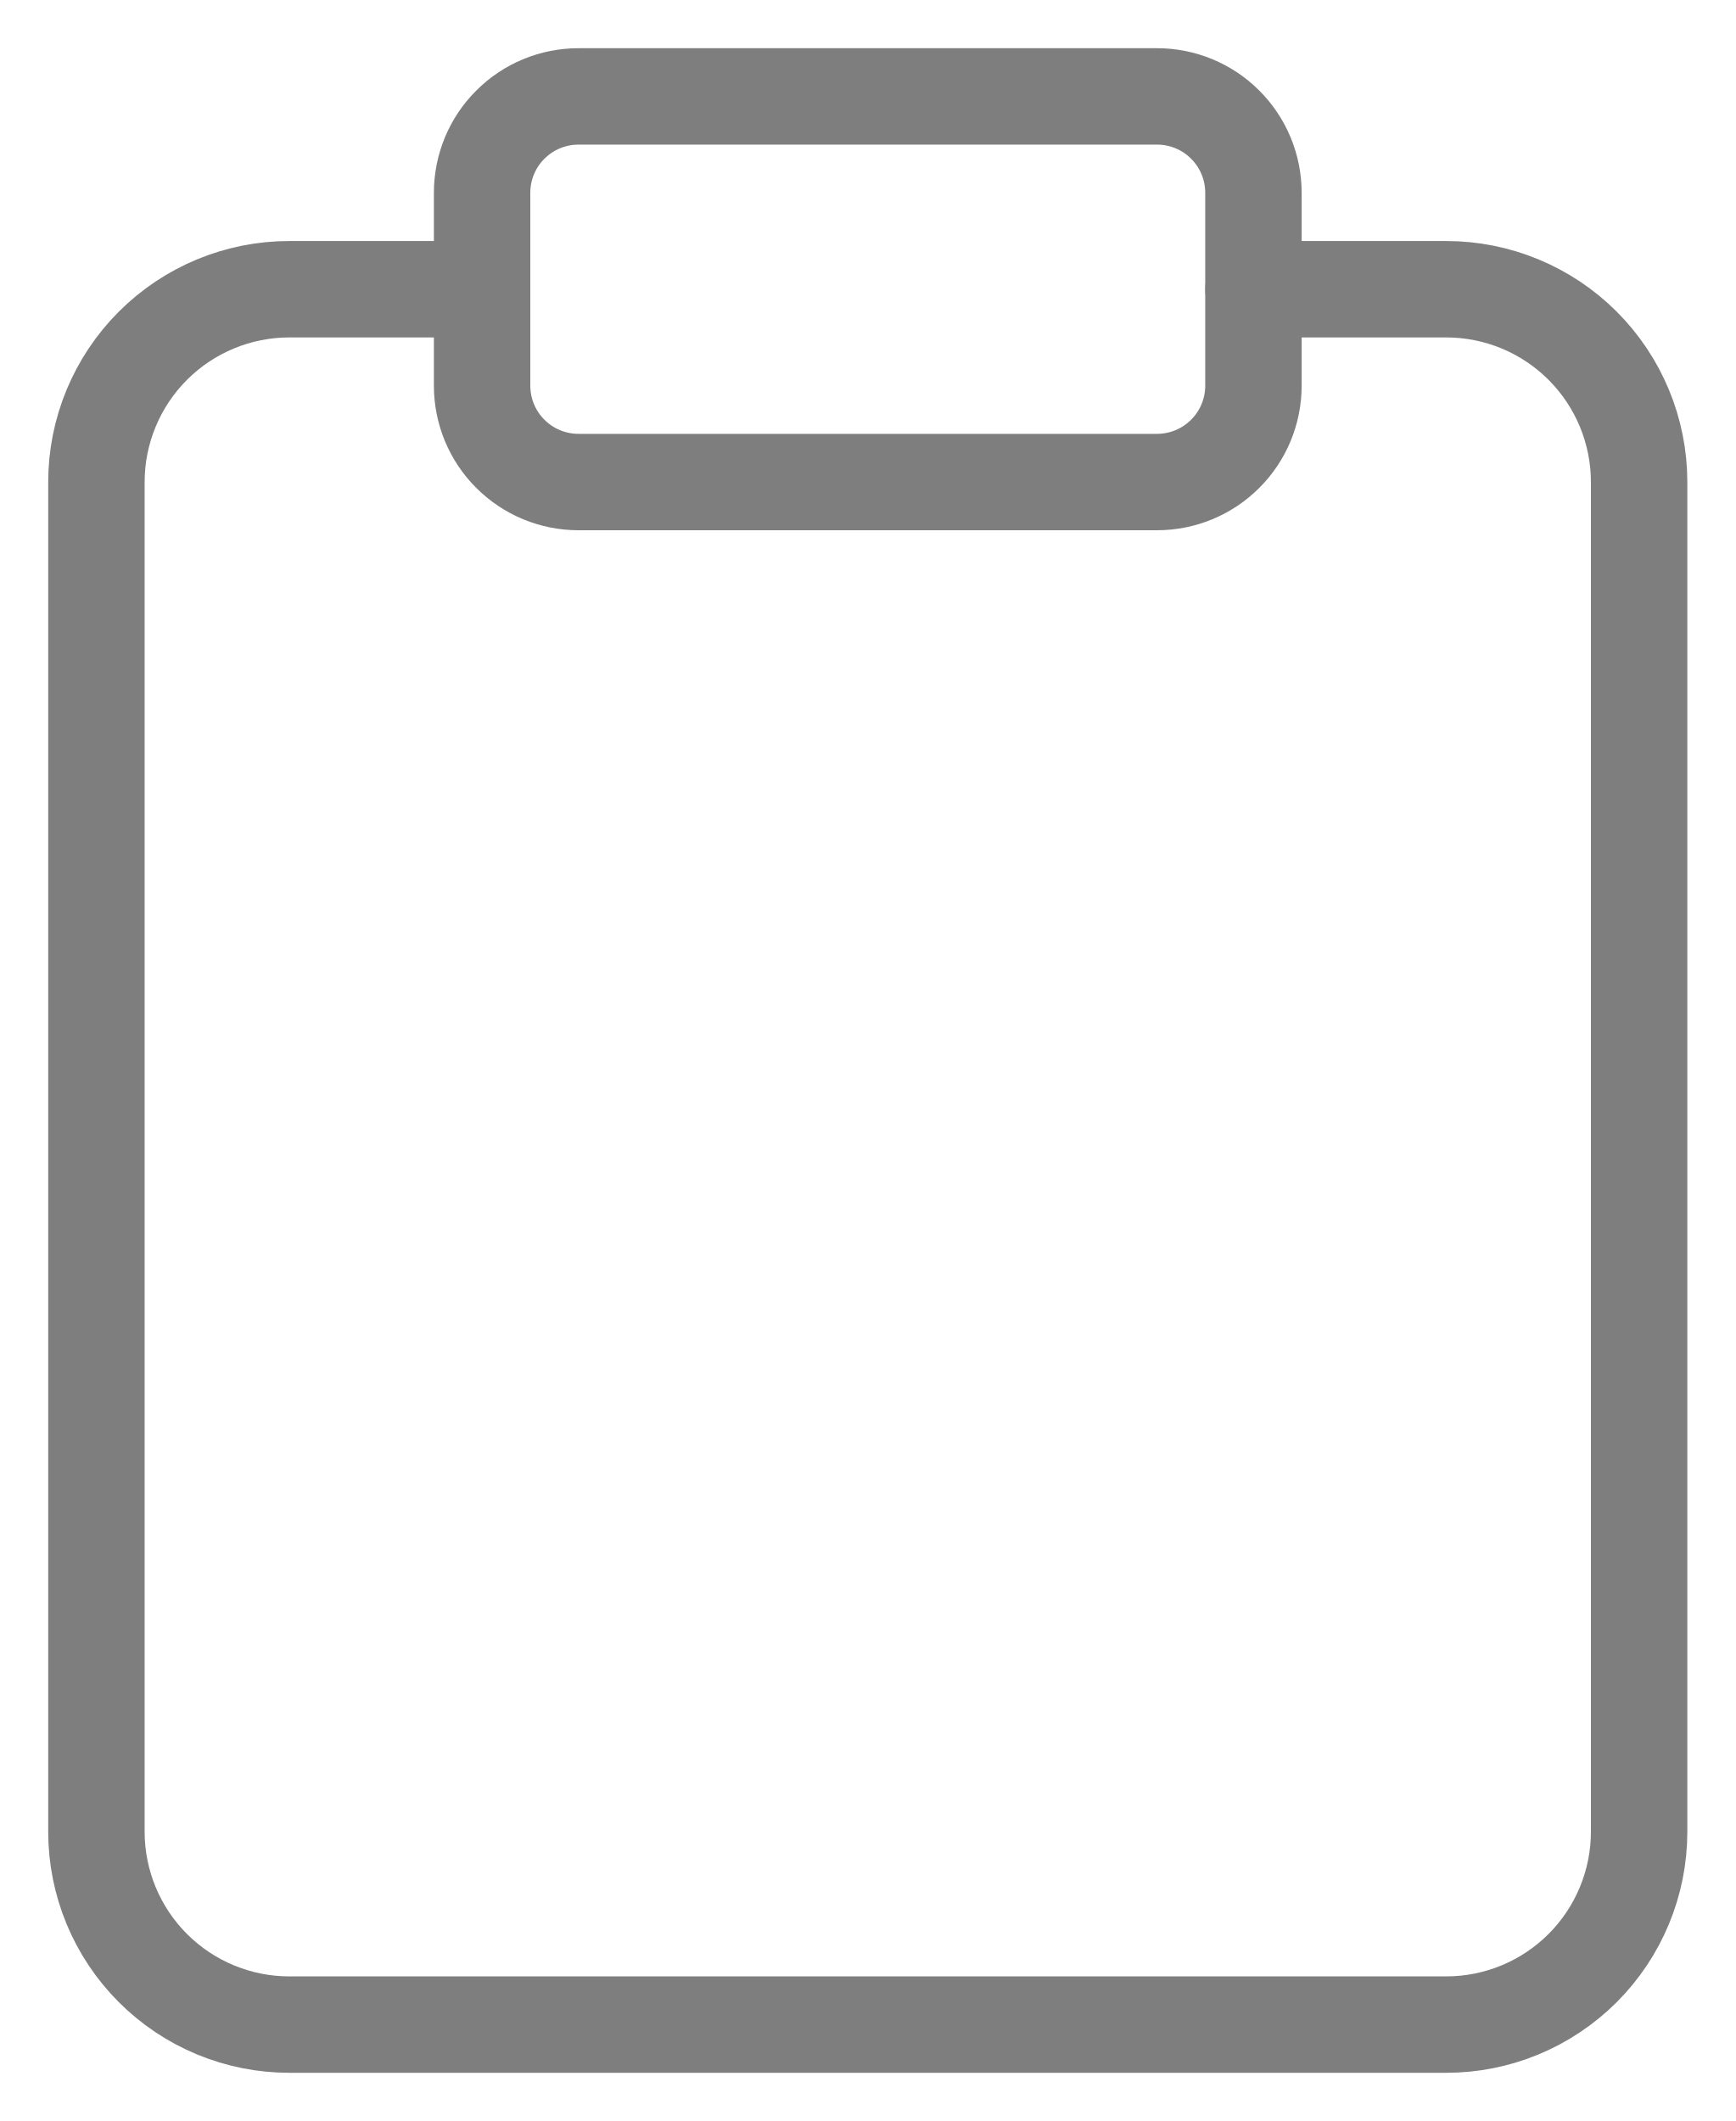
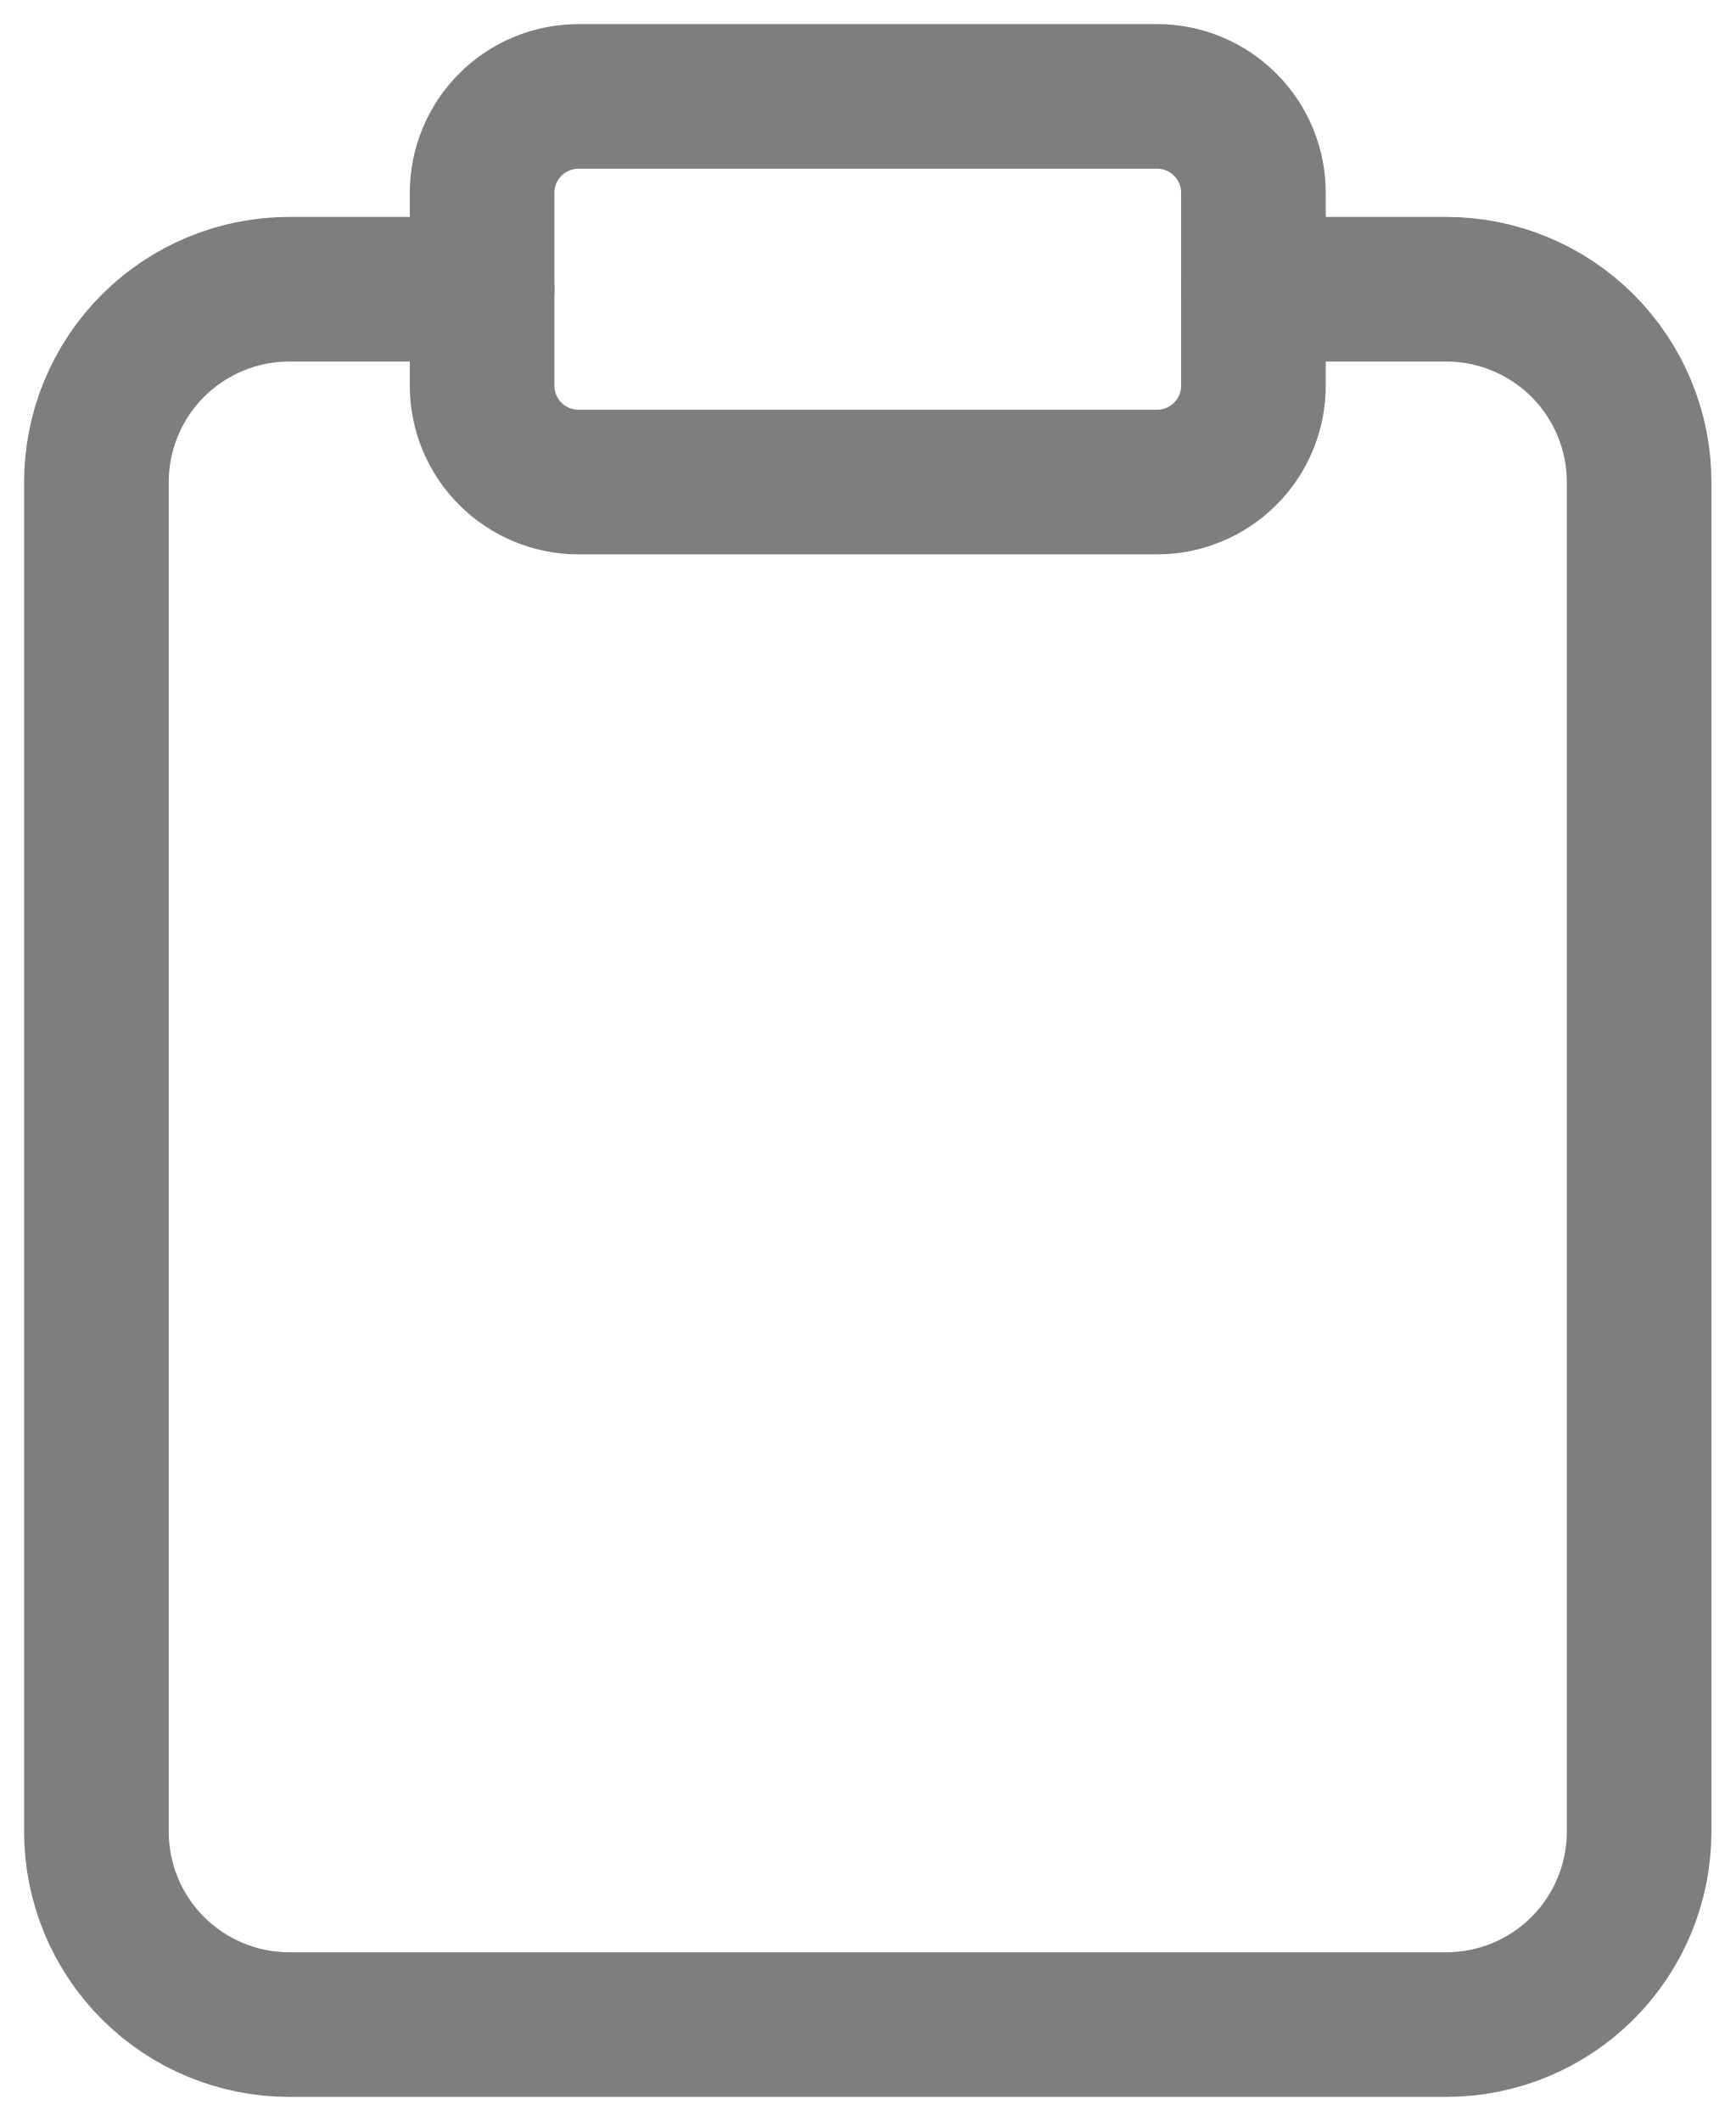
<svg xmlns="http://www.w3.org/2000/svg" width="18" height="22" viewBox="0 0 18 22" fill="none">
-   <path d="M13 3H15C15.53 3 16.039 3.211 16.414 3.586C16.789 3.961 17 4.47 17 5V19C17 19.53 16.789 20.039 16.414 20.414C16.039 20.789 15.53 21 15 21H3C2.47 21 1.961 20.789 1.586 20.414C1.211 20.039 1 19.53 1 19V5C1 4.47 1.211 3.961 1.586 3.586C1.961 3.211 2.47 3 3 3H5" stroke="#7E7E7E" stroke-linecap="round" stroke-linejoin="round" />
-   <path d="M12 1H6C5.735 1 5.48 1.105 5.293 1.293C5.105 1.48 5 1.735 5 2V4C5 4.265 5.105 4.52 5.293 4.707C5.48 4.895 5.735 5 6 5H12C12.265 5 12.52 4.895 12.707 4.707C12.895 4.52 13 4.265 13 4V2C13 1.735 12.895 1.48 12.707 1.293C12.52 1.105 12.265 1 12 1Z" stroke="#7E7E7E" stroke-linecap="round" stroke-linejoin="round" />
+   <path d="M13 3H15C15.53 3 16.039 3.211 16.414 3.586C16.789 3.961 17 4.47 17 5V19C17 19.53 16.789 20.039 16.414 20.414C16.039 20.789 15.53 21 15 21H3C2.47 21 1.961 20.789 1.586 20.414C1.211 20.039 1 19.53 1 19V5C1 4.47 1.211 3.961 1.586 3.586C1.961 3.211 2.47 3 3 3H5" stroke="#7E7E7E" stroke-width="1.5" stroke-linecap="round" stroke-linejoin="round" />
+   <path d="M12 1H6C5.735 1 5.48 1.105 5.293 1.293C5.105 1.48 5 1.735 5 2V4C5 4.265 5.105 4.52 5.293 4.707C5.48 4.895 5.735 5 6 5H12C12.265 5 12.52 4.895 12.707 4.707C12.895 4.52 13 4.265 13 4V2C13 1.735 12.895 1.48 12.707 1.293C12.52 1.105 12.265 1 12 1Z" stroke="#7E7E7E" stroke-width="1.5" stroke-linecap="round" stroke-linejoin="round" />
</svg>
